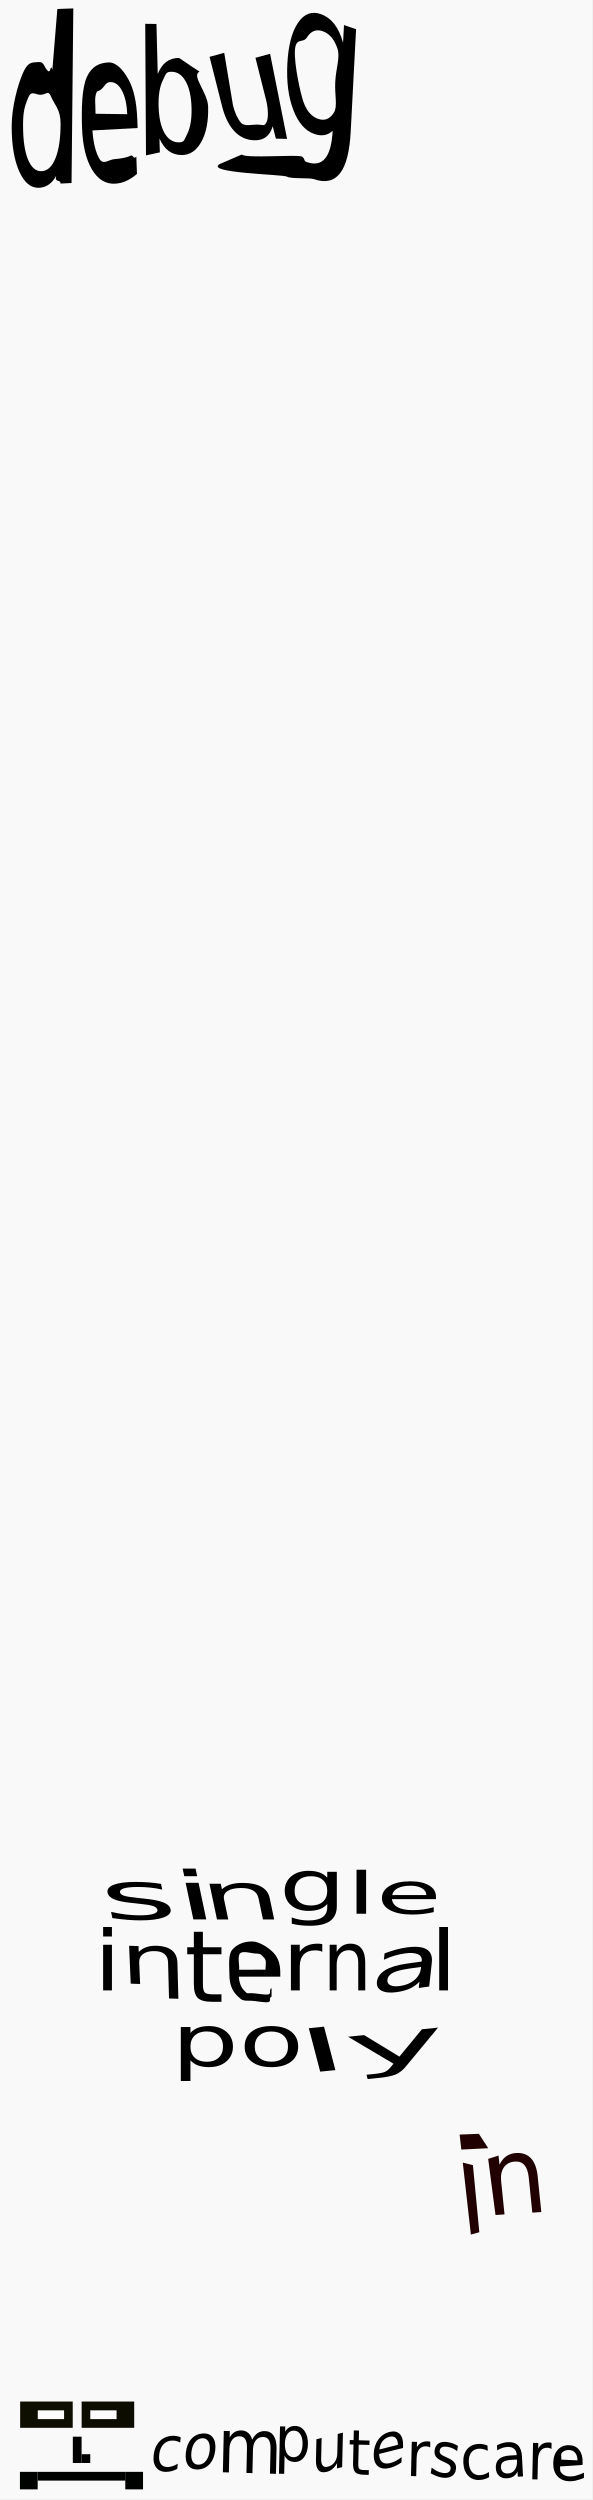
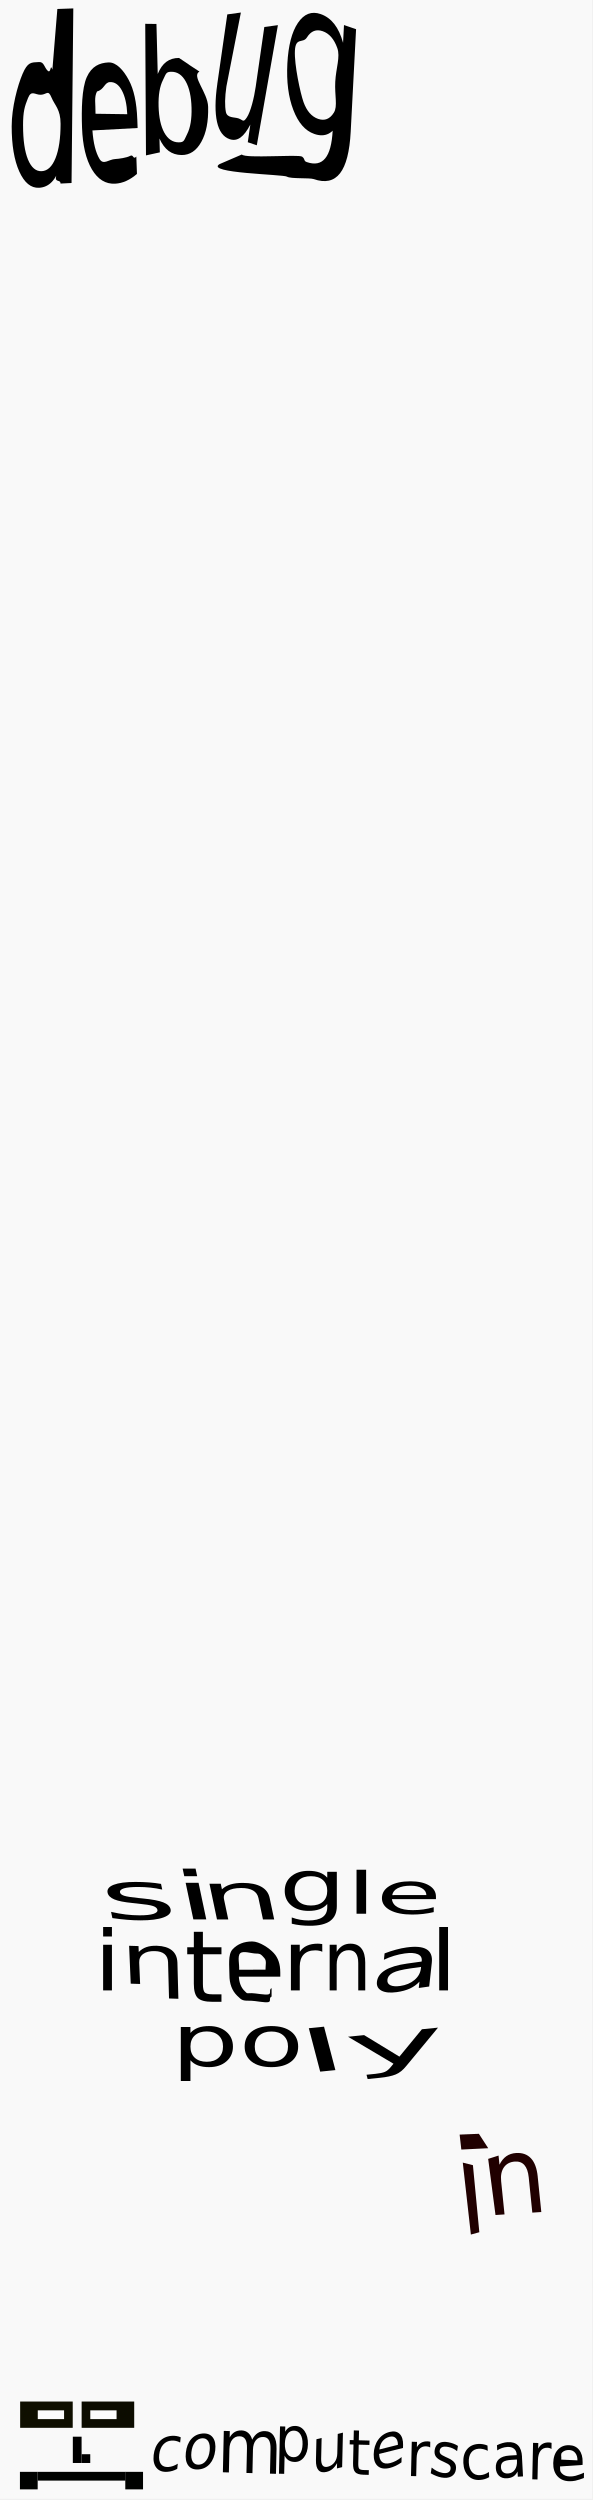
<svg xmlns="http://www.w3.org/2000/svg" width="90" height="380" viewBox="0 0 23.813 100.542" version="1.1" id="svg8" enable-background="new">
  <defs id="defs2">
    </defs>
  <g id="layer1" transform="translate(0,-196.4583)" style="display:inline">
    <path style="opacity:1;vector-effect:none;fill:#f0f0f0;fill-opacity:1;fill-rule:evenodd;stroke:none;stroke-width:0.486;stroke-linecap:butt;stroke-linejoin:round;stroke-miterlimit:4;stroke-dasharray:none;stroke-dashoffset:0;stroke-opacity:1;paint-order:normal" d="M 0,196.458 H 23.812 V 297 H 0 Z" id="rect817" />
    <text xml:space="preserve" style="font-style:normal;font-weight:normal;font-size:10.583px;line-height:1.25;font-family:sans-serif;letter-spacing:0px;word-spacing:0px;fill:#000000;fill-opacity:1;stroke:none;stroke-width:0.265" x="8.215" y="295.577" id="text1490" transform="rotate(1.446883)">
      <tspan id="tspan1488" x="8.215" y="295.577" style="font-style:normal;font-variant:normal;font-weight:normal;font-stretch:normal;font-size:2.822px;font-family:sans-serif;-inkscape-font-specification:'sans-serif, Normal';font-variant-ligatures:normal;font-variant-caps:normal;font-variant-numeric:normal;font-feature-settings:normal;text-align:start;writing-mode:lr-tb;text-anchor:start;stroke-width:0.265">computerscare</tspan>
    </text>
    <text xml:space="preserve" style="font-style:normal;font-weight:normal;font-size:10.583px;line-height:1.25;font-family:sans-serif;letter-spacing:0px;word-spacing:0px;fill:#000000;fill-opacity:1;stroke:none;stroke-width:0.265" x="20.712" y="288.872" id="text1498" transform="rotate(1.971473)">
      <tspan id="tspan1496" x="20.712" y="288.872" style="font-style:normal;font-variant:normal;font-weight:normal;font-stretch:normal;font-size:2.822px;font-family:sans-serif;-inkscape-font-specification:'sans-serif, Normal';font-variant-ligatures:normal;font-variant-caps:normal;font-variant-numeric:normal;font-feature-settings:normal;text-align:start;writing-mode:lr-tb;text-anchor:start;stroke-width:0.265">in</tspan>
    </text>
    <text transform="rotate(0.4974611)" id="text1521" y="289.162" x="20.315" style="font-style:normal;font-weight:normal;font-size:10.583px;line-height:1.25;font-family:sans-serif;letter-spacing:0px;word-spacing:0px;fill:#000000;fill-opacity:1;stroke:none;stroke-width:0.265" xml:space="preserve">
      <tspan style="font-style:normal;font-variant:normal;font-weight:normal;font-stretch:normal;font-size:3.175px;font-family:sans-serif;-inkscape-font-specification:'sans-serif, Normal';font-variant-ligatures:normal;font-variant-caps:normal;font-variant-numeric:normal;font-feature-settings:normal;text-align:start;writing-mode:lr-tb;text-anchor:start;stroke-width:0.265" y="289.162" x="20.315" id="tspan1519">clr</tspan>
    </text>
    <text transform="matrix(1.013934,-0.02825079,0.06854811,0.9843481,0,0)" id="text1645" y="204.612" x="-10.296" style="font-style:normal;font-weight:normal;font-size:10.747px;line-height:1.25;font-family:sans-serif;letter-spacing:0px;word-spacing:0px;fill:#000000;fill-opacity:1;stroke:none;stroke-width:0.269" xml:space="preserve">
      <tspan style="font-style:normal;font-variant:normal;font-weight:normal;font-stretch:normal;font-size:5.015px;font-family:sans-serif;-inkscape-font-specification:'sans-serif, Normal';font-variant-ligatures:normal;font-variant-caps:normal;font-variant-numeric:normal;font-feature-settings:normal;text-align:start;writing-mode:lr-tb;text-anchor:start;stroke-width:0.269" y="204.612" x="-10.296" id="tspan1643">debug</tspan>
    </text>
  </g>
  <g id="layer3" style="display:inline" />
  <g style="display:inline" transform="translate(0,-196.4583)" id="g1669">
    <path id="path1647" d="M 0,196.412 H 23.812 V 296.953 H 0 Z" style="opacity:1;vector-effect:none;fill:#f9f9f9;fill-opacity:1;fill-rule:evenodd;stroke:none;stroke-width:0.486;stroke-linecap:butt;stroke-linejoin:round;stroke-miterlimit:4;stroke-dasharray:none;stroke-dashoffset:0;stroke-opacity:1;paint-order:normal" />
    <g aria-label="computerscare" transform="matrix(0.8241748,0.02257152,-0.02081721,0.893629,5.432353,31.42761)" style="font-style:normal;font-weight:normal;font-size:10.583px;line-height:1.25;font-family:sans-serif;letter-spacing:0px;word-spacing:0px;fill:#000000;fill-opacity:1;stroke:none;stroke-width:0.265" id="text1651">
      <path d="m 9.656,294.118 -0.022,0.237 q -0.103,-0.049 -0.21,-0.067 -0.106,-0.02 -0.217,-0.009 -0.249,0.024 -0.401,0.194 -0.152,0.169 -0.179,0.451 -0.027,0.283 0.096,0.427 0.123,0.143 0.372,0.119 0.111,-0.011 0.222,-0.05 0.113,-0.041 0.227,-0.11 l -0.022,0.234 q -0.112,0.06 -0.23,0.096 -0.116,0.036 -0.246,0.048 -0.352,0.034 -0.538,-0.166 -0.186,-0.199 -0.151,-0.572 0.036,-0.378 0.265,-0.614 0.23,-0.236 0.595,-0.271 0.118,-0.011 0.228,0.003 0.11,0.013 0.211,0.051 z" style="font-style:normal;font-variant:normal;font-weight:normal;font-stretch:normal;font-size:2.822px;font-family:sans-serif;-inkscape-font-specification:'sans-serif, Normal';font-variant-ligatures:normal;font-variant-caps:normal;font-variant-numeric:normal;font-feature-settings:normal;text-align:start;writing-mode:lr-tb;text-anchor:start;stroke-width:0.265" id="path1701" />
      <path d="m 10.696,294.137 q -0.206,0.02 -0.341,0.191 -0.135,0.17 -0.161,0.447 -0.026,0.277 0.077,0.426 0.105,0.147 0.312,0.127 0.204,-0.019 0.339,-0.191 0.135,-0.171 0.161,-0.447 0.026,-0.274 -0.078,-0.423 -0.104,-0.15 -0.309,-0.13 z m 0.02,-0.215 q 0.334,-0.032 0.504,0.165 0.17,0.197 0.134,0.577 -0.036,0.379 -0.247,0.614 -0.211,0.233 -0.545,0.265 -0.335,0.032 -0.505,-0.165 -0.169,-0.198 -0.133,-0.577 0.036,-0.38 0.246,-0.613 0.211,-0.233 0.546,-0.265 z" style="font-style:normal;font-variant:normal;font-weight:normal;font-stretch:normal;font-size:2.822px;font-family:sans-serif;-inkscape-font-specification:'sans-serif, Normal';font-variant-ligatures:normal;font-variant-caps:normal;font-variant-numeric:normal;font-feature-settings:normal;text-align:start;writing-mode:lr-tb;text-anchor:start;stroke-width:0.265" id="path1703" />
      <path d="m 13.144,294.139 q 0.109,-0.206 0.261,-0.304 0.152,-0.098 0.358,-0.098 0.277,3.4e-4 0.428,0.205 0.151,0.203 0.151,0.579 l 0.001,1.124 -0.293,-3.3e-4 -0.001,-1.114 q -3.15e-4,-0.268 -0.091,-0.397 -0.09,-0.13 -0.276,-0.13 -0.227,-2.7e-4 -0.358,0.157 -0.131,0.158 -0.131,0.43 l 0.001,1.052 -0.293,-3.4e-4 -0.001,-1.114 q -3.17e-4,-0.269 -0.091,-0.397 -0.09,-0.13 -0.279,-0.13 -0.223,-2.8e-4 -0.355,0.159 -0.131,0.158 -0.131,0.429 l 0.001,1.052 -0.293,-3.3e-4 -0.002,-1.862 0.293,3.4e-4 3.42e-4,0.289 q 0.1,-0.171 0.239,-0.252 0.139,-0.081 0.331,-0.081 0.193,2.3e-4 0.328,0.103 0.136,0.103 0.202,0.299 z" style="font-style:normal;font-variant:normal;font-weight:normal;font-stretch:normal;font-size:2.822px;font-family:sans-serif;-inkscape-font-specification:'sans-serif, Normal';font-variant-ligatures:normal;font-variant-caps:normal;font-variant-numeric:normal;font-feature-settings:normal;text-align:start;writing-mode:lr-tb;text-anchor:start;stroke-width:0.312" id="path1705" />
      <path d="m 14.743,294.817 v 0.819 h -0.255 v -2.13 h 0.255 v 0.234 q 0.08,-0.138 0.201,-0.204 0.123,-0.068 0.292,-0.068 0.281,0 0.456,0.223 0.176,0.223 0.176,0.587 0,0.364 -0.176,0.587 -0.175,0.223 -0.456,0.223 -0.169,0 -0.292,-0.066 -0.121,-0.068 -0.201,-0.205 z m 0.863,-0.539 q 0,-0.28 -0.116,-0.438 -0.114,-0.16 -0.316,-0.16 -0.201,0 -0.317,0.16 -0.114,0.158 -0.114,0.438 0,0.28 0.114,0.44 0.116,0.158 0.317,0.158 0.201,0 0.316,-0.158 0.116,-0.16 0.116,-0.44 z" style="font-style:normal;font-variant:normal;font-weight:normal;font-stretch:normal;font-size:2.822px;font-family:sans-serif;-inkscape-font-specification:'sans-serif, Normal';font-variant-ligatures:normal;font-variant-caps:normal;font-variant-numeric:normal;font-feature-settings:normal;text-align:start;writing-mode:lr-tb;text-anchor:start;stroke-width:0.265" id="path1707" />
      <path d="m 16.277,294.98 -1.52e-4,-0.94 0.252,-0.065 1.5e-4,0.931 q 3.6e-5,0.221 0.085,0.31 0.085,0.088 0.255,0.044 0.204,-0.052 0.322,-0.214 0.119,-0.162 0.119,-0.39 l -1.43e-4,-0.881 0.252,-0.065 2.51e-4,1.553 -0.252,0.065 -3.9e-5,-0.239 q -0.092,0.165 -0.214,0.265 -0.12,0.099 -0.281,0.14 -0.264,0.068 -0.401,-0.064 -0.137,-0.131 -0.137,-0.452 z" style="font-style:normal;font-variant:normal;font-weight:normal;font-stretch:normal;font-size:2.822px;font-family:sans-serif;-inkscape-font-specification:'sans-serif, Normal';font-variant-ligatures:normal;font-variant-caps:normal;font-variant-numeric:normal;font-feature-settings:normal;text-align:start;writing-mode:lr-tb;text-anchor:start;stroke-width:0.265" id="path1709" />
      <path d="m 18.345,293.596 v 0.438 h 0.522 v 0.197 h -0.522 v 0.838 q 0,0.189 0.051,0.243 0.052,0.054 0.211,0.054 h 0.26 v 0.212 H 18.607 q -0.294,0 -0.405,-0.109 -0.112,-0.11 -0.112,-0.4 V 294.231 H 17.904 v -0.197 h 0.186 v -0.438 z" style="font-style:normal;font-variant:normal;font-weight:normal;font-stretch:normal;font-size:2.822px;font-family:sans-serif;-inkscape-font-specification:'sans-serif, Normal';font-variant-ligatures:normal;font-variant-caps:normal;font-variant-numeric:normal;font-feature-settings:normal;text-align:start;writing-mode:lr-tb;text-anchor:start;stroke-width:0.265" id="path1711" />
      <path d="m 20.508,294.201 2.1e-5,0.125 -1.158,0.297 q 0.016,0.259 0.156,0.362 0.141,0.101 0.392,0.037 0.145,-0.038 0.281,-0.108 0.137,-0.071 0.271,-0.178 l 4e-5,0.241 q -0.136,0.093 -0.278,0.16 -0.142,0.067 -0.289,0.104 -0.367,0.094 -0.582,-0.067 -0.214,-0.162 -0.214,-0.531 -6.1e-5,-0.381 0.203,-0.657 0.204,-0.277 0.549,-0.365 0.309,-0.079 0.489,0.077 0.181,0.155 0.181,0.502 z m -0.252,-0.01 q -0.003,-0.209 -0.116,-0.304 -0.112,-0.096 -0.299,-0.048 -0.211,0.054 -0.338,0.207 -0.126,0.153 -0.145,0.377 z" style="font-style:normal;font-variant:normal;font-weight:normal;font-stretch:normal;font-size:2.822px;font-family:sans-serif;-inkscape-font-specification:'sans-serif, Normal';font-variant-ligatures:normal;font-variant-caps:normal;font-variant-numeric:normal;font-feature-settings:normal;text-align:start;writing-mode:lr-tb;text-anchor:start;stroke-width:0.265" id="path1713" />
      <path d="m 21.833,294.271 q -0.043,-0.025 -0.094,-0.036 -0.05,-0.012 -0.11,-0.012 -0.215,0 -0.331,0.141 -0.114,0.139 -0.114,0.401 v 0.813 h -0.255 v -1.543 h 0.255 v 0.24 q 0.08,-0.141 0.208,-0.208 0.128,-0.069 0.311,-0.069 0.026,0 0.058,0.004 0.032,0.003 0.07,0.01 z" style="font-style:normal;font-variant:normal;font-weight:normal;font-stretch:normal;font-size:2.822px;font-family:sans-serif;-inkscape-font-specification:'sans-serif, Normal';font-variant-ligatures:normal;font-variant-caps:normal;font-variant-numeric:normal;font-feature-settings:normal;text-align:start;writing-mode:lr-tb;text-anchor:start;stroke-width:0.265" id="path1715" />
      <path d="m 23.185,294.163 -0.035,0.237 q -0.098,-0.07 -0.209,-0.114 -0.111,-0.044 -0.233,-0.062 -0.187,-0.028 -0.289,0.016 -0.101,0.044 -0.118,0.158 -0.013,0.087 0.047,0.148 0.06,0.059 0.255,0.134 l 0.083,0.032 q 0.259,0.097 0.355,0.218 0.098,0.12 0.07,0.307 -0.031,0.213 -0.219,0.312 -0.186,0.099 -0.48,0.056 -0.123,-0.018 -0.253,-0.062 -0.129,-0.043 -0.269,-0.112 l 0.038,-0.259 q 0.128,0.093 0.258,0.149 0.13,0.055 0.262,0.075 0.177,0.026 0.281,-0.02 0.104,-0.047 0.121,-0.158 0.015,-0.102 -0.046,-0.167 -0.06,-0.065 -0.286,-0.149 l -0.084,-0.033 q -0.226,-0.083 -0.315,-0.199 -0.089,-0.117 -0.063,-0.295 0.032,-0.215 0.202,-0.31 0.17,-0.095 0.451,-0.053 0.139,0.02 0.259,0.059 0.12,0.038 0.217,0.095 z" style="font-style:normal;font-variant:normal;font-weight:normal;font-stretch:normal;font-size:2.822px;font-family:sans-serif;-inkscape-font-specification:'sans-serif, Normal';font-variant-ligatures:normal;font-variant-caps:normal;font-variant-numeric:normal;font-feature-settings:normal;text-align:start;writing-mode:lr-tb;text-anchor:start;stroke-width:0.265" id="path1717" />
      <path d="m 24.625,294.113 0.02,0.236 q -0.112,-0.05 -0.223,-0.07 -0.11,-0.021 -0.219,-0.012 -0.246,0.02 -0.369,0.188 -0.123,0.166 -0.1,0.448 0.023,0.282 0.172,0.427 0.149,0.144 0.395,0.124 0.11,-0.009 0.215,-0.047 0.106,-0.039 0.208,-0.107 l 0.019,0.233 q -0.102,0.058 -0.214,0.092 -0.111,0.034 -0.238,0.045 -0.347,0.029 -0.57,-0.173 -0.223,-0.201 -0.253,-0.572 -0.031,-0.376 0.157,-0.609 0.19,-0.233 0.549,-0.263 0.117,-0.01 0.23,0.006 0.113,0.014 0.222,0.054 z" style="font-style:normal;font-variant:normal;font-weight:normal;font-stretch:normal;font-size:2.822px;font-family:sans-serif;-inkscape-font-specification:'sans-serif, Normal';font-variant-ligatures:normal;font-variant-caps:normal;font-variant-numeric:normal;font-feature-settings:normal;text-align:start;writing-mode:lr-tb;text-anchor:start;stroke-width:0.265" id="path1719" />
      <path d="m 25.825,294.725 q -0.306,0.025 -0.419,0.105 -0.112,0.08 -0.098,0.249 0.011,0.135 0.106,0.207 0.096,0.071 0.248,0.058 0.21,-0.017 0.324,-0.176 0.115,-0.16 0.095,-0.407 l -0.005,-0.056 z m 0.495,-0.146 0.073,0.878 -0.253,0.021 -0.019,-0.233 q -0.075,0.147 -0.198,0.225 -0.124,0.077 -0.31,0.092 -0.236,0.02 -0.387,-0.101 -0.15,-0.122 -0.168,-0.344 -0.022,-0.26 0.141,-0.406 0.163,-0.146 0.508,-0.175 l 0.354,-0.029 -0.002,-0.025 q -0.014,-0.174 -0.138,-0.26 -0.122,-0.087 -0.329,-0.07 -0.132,0.011 -0.254,0.053 -0.122,0.042 -0.232,0.115 l -0.019,-0.233 q 0.134,-0.065 0.263,-0.102 0.128,-0.038 0.252,-0.049 0.334,-0.028 0.513,0.132 0.179,0.159 0.208,0.511 z" style="font-style:normal;font-variant:normal;font-weight:normal;font-stretch:normal;font-size:2.822px;font-family:sans-serif;-inkscape-font-specification:'sans-serif, Normal';font-variant-ligatures:normal;font-variant-caps:normal;font-variant-numeric:normal;font-feature-settings:normal;text-align:start;writing-mode:lr-tb;text-anchor:start;stroke-width:0.265" id="path1721" />
      <path d="m 27.751,294.189 q -0.043,-0.026 -0.094,-0.038 -0.05,-0.013 -0.11,-0.013 -0.215,-3.4e-4 -0.331,0.149 -0.114,0.148 -0.114,0.426 l 0.001,0.864 -0.255,-4.1e-4 -0.003,-1.641 0.255,4.1e-4 3.83e-4,0.255 q 0.08,-0.149 0.208,-0.221 0.128,-0.073 0.311,-0.073 0.026,4e-5 0.058,0.004 0.032,0.003 0.07,0.011 z" style="font-style:normal;font-variant:normal;font-weight:normal;font-stretch:normal;font-size:2.822px;font-family:sans-serif;-inkscape-font-specification:'sans-serif, Normal';font-variant-ligatures:normal;font-variant-caps:normal;font-variant-numeric:normal;font-feature-settings:normal;text-align:start;writing-mode:lr-tb;text-anchor:start;stroke-width:0.273" id="path1723" />
      <path d="m 29.284,294.742 v 0.124 l -1.097,0.098 c 0.011,0.175 -0.005,0.21 0.088,0.302 0.095,0.091 0.226,0.136 0.394,0.136 0.097,0 0.192,-0.012 0.282,-0.036 0.092,-0.024 0.322,-0.105 0.412,-0.152 v 0.24 c -0.091,0.039 -0.324,0.113 -0.419,0.133 -0.096,0.02 -0.192,0.03 -0.291,0.03 -0.246,0 -0.441,-0.072 -0.586,-0.215 -0.143,-0.143 -0.215,-0.337 -0.215,-0.582 0,-0.253 0.068,-0.453 0.204,-0.601 0.137,-0.149 0.321,-0.223 0.553,-0.223 0.208,0 0.372,0.067 0.492,0.201 0.121,0.133 0.182,0.315 0.182,0.544 z m -0.254,-0.074 c -0.002,-0.139 -0.041,-0.249 -0.117,-0.332 -0.075,-0.083 -0.175,-0.124 -0.3,-0.124 -0.141,0 -0.255,0.04 -0.34,0.12 -0.085,0.08 -0.02,0.178 -0.033,0.323 z" style="font-style:normal;font-variant:normal;font-weight:normal;font-stretch:normal;font-size:2.822px;font-family:sans-serif;-inkscape-font-specification:'sans-serif, Normal';font-variant-ligatures:normal;font-variant-caps:normal;font-variant-numeric:normal;font-feature-settings:normal;text-align:start;writing-mode:lr-tb;text-anchor:start;stroke-width:0.265" id="path1725" />
    </g>
    <g aria-label="in" transform="matrix(1.158732,-0.1125046,0.2108917,1.875217,-66.19661,-253.7128)" style="font-style:normal;font-weight:normal;font-size:10.583px;line-height:1.25;font-family:sans-serif;letter-spacing:0px;word-spacing:0px;fill:#200000;fill-opacity:1;stroke:none;stroke-width:0.265" id="text1659">
      <path d="m 20.83,287.694 0.338,0.075 -0.039,1.436 -0.299,0.032 z m 0,-0.601 0.664,0.023 0.265,0.325 -0.929,-0.027 z" style="font-style:normal;font-variant:normal;font-weight:normal;font-stretch:normal;font-size:2.822px;font-family:sans-serif;-inkscape-font-specification:'sans-serif, Normal';font-variant-ligatures:normal;font-variant-caps:normal;font-variant-numeric:normal;font-feature-settings:normal;text-align:start;writing-mode:lr-tb;text-anchor:start;fill:#200000;fill-opacity:1;stroke-width:0.265" id="path1689" />
      <path d="m 23.348,288.143 -0.013,0.761 -0.311,-0.006 0.013,-0.754 c 0.002,-0.119 -0.031,-0.209 -0.1,-0.27 -0.069,-0.061 -0.173,-0.092 -0.313,-0.095 -0.168,-0.003 -0.301,0.03 -0.399,0.099 -0.098,0.069 -0.148,0.166 -0.15,0.289 l -0.012,0.712 -0.312,-0.006 -0.035,-1.206 0.369,-0.049 -0.003,0.196 c 0.076,-0.074 0.164,-0.129 0.265,-0.165 0.102,-0.035 0.219,-0.052 0.351,-0.049 0.217,0.005 0.381,0.053 0.491,0.145 0.11,0.091 0.163,0.224 0.16,0.398 z" style="font-style:normal;font-variant:normal;font-weight:normal;font-stretch:normal;font-size:2.822px;font-family:sans-serif;-inkscape-font-specification:'sans-serif, Normal';font-variant-ligatures:normal;font-variant-caps:normal;font-variant-numeric:normal;font-feature-settings:normal;text-align:start;writing-mode:lr-tb;text-anchor:start;fill:#200000;fill-opacity:1;stroke-width:0.265" id="path1691" />
    </g>
    <g aria-label="debug" transform="matrix(0.8769593,-0.04700004,0.05928781,1.637632,0.7257531,-127.9473)" style="font-style:normal;font-weight:normal;font-size:10.747px;line-height:1.25;font-family:sans-serif;letter-spacing:0px;word-spacing:0px;fill:#000000;fill-opacity:1;stroke:none;stroke-width:0.269" id="text1667">
      <path d="m -11.91,199.463 0.328,-1.481 0.731,0.007 -0.37,4.277 -0.505,-6.3e-4 c 0.008,-0.146 -0.485,0.053 0.03,-0.44 -0.118,0.175 -0.262,0.305 -0.43,0.39 -0.167,0.084 -0.364,0.125 -0.59,0.125 -0.371,-4.5e-4 -0.664,-0.142 -0.879,-0.426 -0.213,-0.283 -0.303,-0.656 -0.272,-1.117 0.032,-0.461 0.335,-0.99 0.587,-1.273 0.254,-0.283 0.405,-0.267 0.776,-0.266 0.227,2.8e-4 0.223,0.139 0.378,0.225 0.157,0.084 0.122,-0.195 0.216,-0.02 z m -1.435,1.336 c -0.024,0.355 0.032,0.633 0.17,0.836 0.14,0.201 0.343,0.302 0.61,0.302 0.267,3.3e-4 0.484,-0.1 0.652,-0.301 0.168,-0.202 0.264,-0.481 0.288,-0.836 0.024,-0.355 -0.234,-0.456 -0.374,-0.658 -0.14,-0.203 -0.208,-0.078 -0.475,-0.079 -0.267,-3.3e-4 -0.43,-0.14 -0.598,0.062 -0.166,0.201 -0.25,0.317 -0.274,0.672 z" style="font-style:normal;font-variant:normal;font-weight:normal;font-stretch:normal;font-size:5.015px;font-family:sans-serif;-inkscape-font-specification:'sans-serif, Normal';font-variant-ligatures:normal;font-variant-caps:normal;font-variant-numeric:normal;font-feature-settings:normal;text-align:start;writing-mode:lr-tb;text-anchor:start;stroke-width:0.294" id="path1671" />
      <path d="m -8.106,200.785 v 0.22 h -2.072 c 0.02,0.31 0.113,0.547 0.279,0.71 0.168,0.162 0.417,0.021 0.715,0.021 0.173,0 0.529,-0.016 0.69,-0.058 0.163,-0.043 0.122,0.11 0.282,0.025 v 0.426 c -0.162,0.069 -0.327,0.121 -0.497,0.157 -0.17,0.036 -0.342,0.054 -0.517,0.054 -0.438,0 -0.784,-0.127 -1.041,-0.382 -0.255,-0.255 -0.382,-0.599 -0.382,-1.033 0,-0.449 0.056,-0.968 0.298,-1.231 0.243,-0.264 0.604,-0.335 1.016,-0.335 0.369,0 0.691,0.221 0.905,0.459 0.216,0.237 0.323,0.559 0.323,0.967 z m -0.451,-0.132 c -0.003,-0.247 -0.073,-0.443 -0.208,-0.59 -0.134,-0.147 -0.312,-0.22 -0.534,-0.22 -0.251,0 -0.272,0.177 -0.605,0.213 -0.15,0.142 -0.082,0.286 -0.105,0.544 z" style="font-style:normal;font-variant:normal;font-weight:normal;font-stretch:normal;font-size:5.015px;font-family:sans-serif;-inkscape-font-specification:'sans-serif, Normal';font-variant-ligatures:normal;font-variant-caps:normal;font-variant-numeric:normal;font-feature-settings:normal;text-align:start;writing-mode:lr-tb;text-anchor:start;stroke-width:0.269" id="path1673" />
      <path d="m -5.604,200.58 c 0.005,-0.274 -0.069,-0.492 -0.221,-0.652 -0.151,-0.162 -0.361,-0.248 -0.631,-0.257 -0.27,-0.009 -0.254,0.042 -0.412,0.193 -0.156,0.15 -0.237,0.362 -0.242,0.636 -0.005,0.274 0.068,0.492 0.218,0.654 0.152,0.161 0.364,0.246 0.634,0.256 0.27,0.009 0.253,-0.042 0.409,-0.191 0.158,-0.151 0.24,-0.364 0.245,-0.638 z m -1.491,-0.873 c 0.11,-0.131 0.247,-0.226 0.411,-0.286 0.166,-0.06 0.362,-0.086 0.59,-0.079 0.908,0.356 0.036,0.025 0.912,0.361 -0.39,0.096 0.346,0.519 0.339,0.876 -0.007,0.357 -0.13,0.64 -0.371,0.85 -0.239,0.21 -0.547,0.309 -0.924,0.296 -0.227,-0.008 -0.423,-0.047 -0.586,-0.118 -0.161,-0.072 -0.295,-0.177 -0.399,-0.316 l -0.006,0.34 -0.639,0.056 0.184,-3.226 0.513,0.018 z" style="font-style:normal;font-variant:normal;font-weight:normal;font-stretch:normal;font-size:5.015px;font-family:sans-serif;-inkscape-font-specification:'sans-serif, Normal';font-variant-ligatures:normal;font-variant-caps:normal;font-variant-numeric:normal;font-feature-settings:normal;text-align:start;writing-mode:lr-tb;text-anchor:start;stroke-width:0.26" id="path1675" />
-       <path d="m -4.209,200.571 -0.485,-1.216 0.677,-0.079 0.315,1.303 c 0.076,0.19 0.19,0.335 0.343,0.436 0.153,0.099 0.509,0.054 0.739,0.063 0.276,0.011 0.307,0.062 0.421,-0.045 0.116,-0.107 0.096,-0.356 0.018,-0.552 l -0.415,-1.042 0.677,-0.079 0.636,2.108 -0.512,-0.021 -0.123,-0.308 c -0.076,0.117 -0.184,0.202 -0.326,0.255 -0.14,0.052 -0.318,0.074 -0.536,0.065 -0.358,-0.014 -0.659,-0.097 -0.901,-0.248 -0.243,-0.151 -0.419,-0.365 -0.529,-0.641 z" style="font-style:normal;font-variant:normal;font-weight:normal;font-stretch:normal;font-size:5.015px;font-family:sans-serif;-inkscape-font-specification:'sans-serif, Normal';font-variant-ligatures:normal;font-variant-caps:normal;font-variant-numeric:normal;font-feature-settings:normal;text-align:start;writing-mode:lr-tb;text-anchor:start;stroke-width:0.243" id="path1677" />
+       <path d="m -4.387,200.034 0.574,-1.696 0.625,-0.028 -0.785,1.793 c -0.09,0.265 -0.111,0.474 -0.065,0.627 0.047,0.151 0.379,0.132 0.562,0.171 0.221,0.047 0.205,0.12 0.386,-0.011 0.182,-0.131 0.365,-0.469 0.458,-0.742 l 0.493,-1.453 0.625,-0.027 -1.165,2.917 -0.408,-0.087 0.146,-0.43 c -0.157,0.149 -0.315,0.251 -0.475,0.306 -0.158,0.054 -0.323,0.063 -0.496,0.025 -0.286,-0.061 -0.469,-0.207 -0.549,-0.439 -0.08,-0.232 -0.055,-0.54 0.075,-0.926 z" style="font-style:normal;font-variant:normal;font-weight:normal;font-stretch:normal;font-size:5.015px;font-family:sans-serif;-inkscape-font-specification:'sans-serif, Normal';font-variant-ligatures:normal;font-variant-caps:normal;font-variant-numeric:normal;font-feature-settings:normal;text-align:start;writing-mode:lr-tb;text-anchor:start;stroke-width:0.268" id="path1677" />
      <path d="m 1.017,200.132 c 0.057,-0.341 0.281,-0.604 0.148,-0.827 -0.131,-0.223 -0.344,-0.366 -0.639,-0.43 -0.293,-0.064 -0.537,-0.02 -0.732,0.132 -0.193,0.152 -0.516,-0.031 -0.572,0.309 -0.056,0.339 0.178,1.049 0.309,1.272 0.133,0.223 0.346,0.366 0.639,0.43 0.295,0.064 0.539,0.02 0.732,-0.132 0.195,-0.152 0.059,-0.415 0.115,-0.754 z m 0.624,1.245 c -0.081,0.487 -0.267,0.822 -0.558,1.004 -0.291,0.184 -0.696,0.22 -1.214,0.107 -0.192,-0.041 -1.054,-0.032 -1.22,-0.095 -0.166,-0.061 -3.753,-0.192 -3.067,-0.395 l 1.04,-0.207 c 0.148,0.11 2.606,0.064 2.757,0.133 0.15,0.07 0.044,0.104 0.206,0.139 0.358,0.077 0.64,0.055 0.845,-0.068 0.205,-0.121 0.334,-0.345 0.388,-0.67 l 0.301,-0.214 c -0.141,0.144 -0.306,0.239 -0.496,0.284 -0.19,0.045 -0.408,0.041 -0.653,-0.013 -0.408,-0.088 -0.714,-0.293 -0.918,-0.615 -0.205,-0.321 -0.27,-0.703 -0.197,-1.144 0.074,-0.443 0.258,-0.771 0.551,-0.984 0.294,-0.213 0.644,-0.276 1.052,-0.187 0.245,0.053 0.449,0.141 0.611,0.262 0.162,0.122 0.286,0.279 0.37,0.472 l 0.072,-0.434 0.546,0.118 z" style="font-style:normal;font-variant:normal;font-weight:normal;font-stretch:normal;font-size:5.015px;font-family:sans-serif;-inkscape-font-specification:'sans-serif, Normal';font-variant-ligatures:normal;font-variant-caps:normal;font-variant-numeric:normal;font-feature-settings:normal;text-align:start;writing-mode:lr-tb;text-anchor:start;stroke-width:0.307" id="path1679" />
    </g>
    <g id="g9547" transform="matrix(0.2645833,0,0,0.2645833,-2.361379,290.5744)">
      <g style="display:inline" id="layer4" />
      <path id="rect5872" d="m 11.987,9.323 h 7.992 v 3.996 h -7.992 z" style="opacity:1;fill:#0f0f00;fill-opacity:1;stroke:#000000;stroke-width:0;stroke-miterlimit:4;stroke-dasharray:none;stroke-opacity:1" />
      <path id="rect5874" d="m 14.667,10.662 h 3.996 v 1.332 h -3.996 z" style="opacity:1;fill:#ffffff;fill-opacity:0.986;stroke:#000000;stroke-width:0;stroke-miterlimit:4;stroke-dasharray:none;stroke-opacity:1" />
      <path id="rect5878" d="m -29.324,9.323 h 7.99 v 3.996 h -7.99 z" style="opacity:1;fill:#0c0c00;fill-opacity:1;stroke:#000000;stroke-width:0;stroke-miterlimit:4;stroke-dasharray:none;stroke-opacity:1" transform="scale(-1,1)" />
      <path id="rect5880" d="m -26.644,10.662 h 3.995 v 1.332 h -3.995 z" style="opacity:1;fill:#ffffff;fill-opacity:0.986;stroke:#000000;stroke-width:0;stroke-miterlimit:4;stroke-dasharray:none;stroke-opacity:1" transform="scale(-1,1)" />
      <path id="rect5882" d="m 19.995,14.667 h 1.332 v 3.996 h -1.332 z" style="opacity:1;fill:#000000;fill-opacity:1;stroke:#000000;stroke-width:0;stroke-miterlimit:4;stroke-dasharray:none;stroke-opacity:1" />
      <path id="rect5884" d="m 21.327,17.331 h 1.316 v 1.332 h -1.316 z" style="opacity:1;fill:#000000;fill-opacity:1;stroke:#000000;stroke-width:0;stroke-miterlimit:4;stroke-dasharray:none;stroke-opacity:1" />
      <path id="rect5886" d="m 11.955,20.011 h 2.696 v 2.664 h -2.696 z" style="opacity:1;fill:#000200;fill-opacity:1;stroke:#000000;stroke-width:0;stroke-miterlimit:4;stroke-dasharray:none;stroke-opacity:1" />
      <path id="rect5888" d="m 27.97,20.011 h 2.696 v 2.664 h -2.696 z" style="opacity:1;fill:#000200;fill-opacity:1;stroke:#000000;stroke-width:0;stroke-miterlimit:4;stroke-dasharray:none;stroke-opacity:1" />
      <path id="rect5890" d="m 14.651,20.011 h 13.352 v 1.332 H 14.651 Z" style="opacity:1;fill:#000200;fill-opacity:1;stroke:#000000;stroke-width:0;stroke-miterlimit:4;stroke-dasharray:none;stroke-opacity:1" />
    </g>
    <g aria-label="single internal poly" style="font-style:normal;font-variant:normal;font-weight:normal;font-stretch:normal;font-size:10.583px;line-height:1.25;font-family:sans-serif;-inkscape-font-specification:'sans-serif, Normal';font-variant-ligatures:normal;font-variant-caps:normal;font-variant-numeric:normal;font-feature-settings:normal;text-align:center;letter-spacing:0px;word-spacing:0px;writing-mode:lr-tb;text-anchor:middle;fill:#000000;fill-opacity:1;stroke:none;stroke-width:0.265" id="text2992" transform="matrix(0.4049872,0,0,0.2200518,8.184542,217.4858)">
      <path d="m -4.218,248.747 0.119,1.039 q -0.571,-0.239 -1.17,-0.358 -0.599,-0.119 -1.226,-0.119 -0.955,0 -1.407,0.251 -0.445,0.251 -0.388,0.753 0.044,0.382 0.41,0.603 0.366,0.215 1.42,0.412 l 0.449,0.084 q 1.394,0.251 2.018,0.711 0.63,0.454 0.724,1.272 0.107,0.932 -0.695,1.475 -0.795,0.543 -2.3,0.543 -0.627,0 -1.322,-0.107 -0.687,-0.102 -1.464,-0.311 l -0.13,-1.135 q 0.747,0.317 1.455,0.478 0.708,0.155 1.383,0.155 0.906,0 1.363,-0.263 0.457,-0.269 0.402,-0.753 -0.051,-0.448 -0.434,-0.687 -0.376,-0.239 -1.592,-0.46 l -0.456,-0.09 q -1.216,-0.215 -1.796,-0.657 -0.581,-0.448 -0.67,-1.224 -0.108,-0.944 0.614,-1.457 0.722,-0.514 2.157,-0.514 0.711,0 1.348,0.09 0.637,0.09 1.187,0.269 z" style="font-style:normal;font-variant:normal;font-weight:normal;font-stretch:normal;font-size:10.583px;font-family:sans-serif;-inkscape-font-specification:'sans-serif, Normal';font-variant-ligatures:normal;font-variant-caps:normal;font-variant-numeric:normal;font-feature-settings:normal;text-align:center;writing-mode:lr-tb;text-anchor:middle;stroke-width:0.33" id="path2998" />
      <path d="m -1.774,248.55 h 1.282 l 0.765,6.689 H -1.009 Z m -0.298,-2.604 h 1.282 l 0.159,1.392 H -1.912 Z" style="font-style:normal;font-variant:normal;font-weight:normal;font-stretch:normal;font-size:10.583px;font-family:sans-serif;-inkscape-font-specification:'sans-serif, Normal';font-variant-ligatures:normal;font-variant-caps:normal;font-variant-numeric:normal;font-feature-settings:normal;text-align:center;writing-mode:lr-tb;text-anchor:middle;stroke-width:0.33" id="path3000" />
      <path d="m 6.568,251.308 0.45,3.935 H 5.904 l -0.446,-3.9 q -0.106,-0.926 -0.534,-1.385 -0.428,-0.46 -1.179,-0.46 -0.902,0 -1.36,0.553 -0.457,0.553 -0.348,1.508 l 0.421,3.685 H 1.339 L 0.593,248.723 H 1.713 l 0.116,1.013 q 0.332,-0.588 0.838,-0.879 0.512,-0.291 1.22,-0.291 1.169,0 1.848,0.699 0.679,0.693 0.833,2.043 z" style="font-style:normal;font-variant:normal;font-weight:normal;font-stretch:normal;font-size:10.583px;font-family:sans-serif;-inkscape-font-specification:'sans-serif, Normal';font-variant-ligatures:normal;font-variant-caps:normal;font-variant-numeric:normal;font-feature-settings:normal;text-align:center;writing-mode:lr-tb;text-anchor:middle;stroke-width:0.304" id="path3002" />
      <path d="m 12.288,250.023 q 0,-1.277 -0.429,-1.979 -0.424,-0.702 -1.194,-0.702 -0.765,0 -1.194,0.702 -0.424,0.702 -0.424,1.979 0,1.27 0.424,1.973 0.429,0.702 1.194,0.702 0.77,0 1.194,-0.702 0.429,-0.702 0.429,-1.973 z m 0.951,2.771 q 0,1.826 -0.656,2.713 -0.656,0.894 -2.01,0.894 -0.501,0 -0.946,-0.096 -0.444,-0.089 -0.863,-0.281 v -1.143 q 0.419,0.281 0.827,0.415 0.408,0.134 0.832,0.134 0.935,0 1.4,-0.606 0.465,-0.6 0.465,-1.819 v -0.581 q -0.295,0.632 -0.754,0.945 -0.46,0.313 -1.101,0.313 -1.065,0 -1.716,-1.002 -0.651,-1.002 -0.651,-2.656 0,-1.66 0.651,-2.662 0.651,-1.002 1.716,-1.002 0.641,0 1.101,0.313 0.46,0.313 0.754,0.945 v -1.085 h 0.951 z" style="font-style:normal;font-variant:normal;font-weight:normal;font-stretch:normal;font-size:10.583px;font-family:sans-serif;-inkscape-font-specification:'sans-serif, Normal';font-variant-ligatures:normal;font-variant-caps:normal;font-variant-numeric:normal;font-feature-settings:normal;text-align:center;writing-mode:lr-tb;text-anchor:middle;stroke-width:0.294" id="path3004" />
      <path d="m 15.197,246.158 h 0.951 v 8.041 h -0.951 z" style="font-style:normal;font-variant:normal;font-weight:normal;font-stretch:normal;font-size:10.583px;font-family:sans-serif;-inkscape-font-specification:'sans-serif, Normal';font-variant-ligatures:normal;font-variant-caps:normal;font-variant-numeric:normal;font-feature-settings:normal;text-align:center;writing-mode:lr-tb;text-anchor:middle;stroke-width:0.265" id="path3006" />
      <path d="m 23.083,251.068 v 0.465 h -4.372 q 0.062,0.982 0.589,1.499 0.532,0.512 1.478,0.512 0.548,0 1.059,-0.134 0.517,-0.134 1.023,-0.403 v 0.899 q -0.512,0.217 -1.049,0.331 -0.537,0.114 -1.09,0.114 -1.385,0 -2.196,-0.806 -0.806,-0.806 -0.806,-2.181 0,-1.421 0.765,-2.253 0.77,-0.837 2.072,-0.837 1.168,0 1.845,0.754 0.682,0.749 0.682,2.041 z m -0.951,-0.279 q -0.01,-0.78 -0.439,-1.245 -0.424,-0.465 -1.127,-0.465 -0.796,0 -1.276,0.45 -0.475,0.45 -0.548,1.266 z" style="font-style:normal;font-variant:normal;font-weight:normal;font-stretch:normal;font-size:10.583px;font-family:sans-serif;-inkscape-font-specification:'sans-serif, Normal';font-variant-ligatures:normal;font-variant-caps:normal;font-variant-numeric:normal;font-feature-settings:normal;text-align:center;writing-mode:lr-tb;text-anchor:middle;stroke-width:0.265" id="path3008" />
      <path d="m -9.968,259.871 h 0.874 v 8.341 h -0.874 z m 0,-3.247 h 0.874 v 1.735 h -0.874 z" style="font-style:normal;font-variant:normal;font-weight:normal;font-stretch:normal;font-size:10.583px;font-family:sans-serif;-inkscape-font-specification:'sans-serif, Normal';font-variant-ligatures:normal;font-variant-caps:normal;font-variant-numeric:normal;font-feature-settings:normal;text-align:center;writing-mode:lr-tb;text-anchor:middle;stroke-width:0.305" id="path3010" />
      <path d="m -2.592,263.085 0.096,6.66 -0.928,-0.056 -0.096,-6.623 c -0.009,-0.656 -0.131,-1.152 -0.347,-1.49 -0.216,-0.338 -0.532,-0.52 -0.949,-0.545 -0.501,-0.03 -0.891,0.142 -1.172,0.517 -0.28,0.374 -0.412,0.9 -0.397,1.576 l 0.09,3.914 -0.933,-0.056 -0.16,-6.926 0.933,0.056 0.025,1.076 c 0.212,-0.403 0.466,-0.699 0.76,-0.887 0.298,-0.188 0.643,-0.27 1.037,-0.247 0.649,0.039 1.145,0.316 1.49,0.83 0.344,0.51 0.527,1.244 0.549,2.2 z" style="font-style:normal;font-variant:normal;font-weight:normal;font-stretch:normal;font-size:10.583px;font-family:sans-serif;-inkscape-font-specification:'sans-serif, Normal';font-variant-ligatures:normal;font-variant-caps:normal;font-variant-numeric:normal;font-feature-settings:normal;text-align:center;writing-mode:lr-tb;text-anchor:middle;stroke-width:0.286" id="path3012" />
      <path d="m -0.061,257.503 v 2.829 H 1.783 v 1.272 h -1.843 v 5.409 q 0,1.219 0.18,1.566 0.185,0.347 0.744,0.347 H 1.783 v 1.37 H 0.863 q -1.036,0 -1.43,-0.703 -0.394,-0.712 -0.394,-2.58 V 261.604 H -1.617 v -1.272 h 0.657 v -2.829 z" style="font-style:normal;font-variant:normal;font-weight:normal;font-stretch:normal;font-size:10.583px;font-family:sans-serif;-inkscape-font-specification:'sans-serif, Normal';font-variant-ligatures:normal;font-variant-caps:normal;font-variant-numeric:normal;font-feature-settings:normal;text-align:center;writing-mode:lr-tb;text-anchor:middle;stroke-width:0.337" id="path3014" />
      <path d="m 7.624,264.905 v 0.801 H 3.509 c 0.039,1.127 0.224,1.987 0.554,2.58 0.334,0.587 0.144,0.43 0.738,0.43 0.344,0 1.329,0.374 1.65,0.22 0.324,-0.154 -0.008,-0.836 0.31,-1.145 v 1.548 c -0.321,0.249 0.003,0.89 -0.334,1.02 -0.337,0.13 -1.333,-0.255 -1.68,-0.255 -0.869,0 -0.905,-0.012 -1.414,-0.937 -0.506,-0.925 -0.759,-2.177 -0.759,-3.754 0,-1.631 -0.168,-3.751 0.312,-4.705 0.483,-0.961 1.133,-1.441 1.95,-1.441 0.733,0 1.72,1.26 2.145,2.126 0.428,0.86 0.642,2.031 0.642,3.514 z m -1.467,-0.48 c -0.006,-0.896 0.142,-1.61 -0.128,-2.144 -0.266,-0.534 -0.334,-0.801 -0.775,-0.801 -0.499,0 -1.308,-0.569 -1.61,-0.053 -0.298,0.516 -0.062,2.069 -0.107,3.006 z" style="font-style:normal;font-variant:normal;font-weight:normal;font-stretch:normal;font-size:10.583px;font-family:sans-serif;-inkscape-font-specification:'sans-serif, Normal';font-variant-ligatures:normal;font-variant-caps:normal;font-variant-numeric:normal;font-feature-settings:normal;text-align:center;writing-mode:lr-tb;text-anchor:middle;stroke-width:0.337" id="path3016" />
      <path d="m 11.796,261.152 q -0.147,-0.134 -0.323,-0.194 -0.171,-0.067 -0.38,-0.067 -0.741,0 -1.14,0.76 -0.394,0.752 -0.394,2.167 v 4.394 H 8.679 v -8.341 h 0.879 v 1.296 q 0.276,-0.76 0.717,-1.125 0.442,-0.372 1.074,-0.372 0.09,0 0.2,0.022 0.109,0.015 0.242,0.052 z" style="font-style:normal;font-variant:normal;font-weight:normal;font-stretch:normal;font-size:10.583px;font-family:sans-serif;-inkscape-font-specification:'sans-serif, Normal';font-variant-ligatures:normal;font-variant-caps:normal;font-variant-numeric:normal;font-feature-settings:normal;text-align:center;writing-mode:lr-tb;text-anchor:middle;stroke-width:0.305" id="path3018" />
      <path d="m 16.06,263.178 v 5.034 h -0.693 v -4.99 q 0,-1.184 -0.233,-1.772 -0.233,-0.588 -0.7,-0.588 -0.561,0 -0.885,0.708 -0.324,0.707 -0.324,1.929 v 4.714 h -0.697 v -8.341 h 0.697 v 1.296 q 0.249,-0.752 0.584,-1.125 0.339,-0.372 0.78,-0.372 0.727,0 1.1,0.894 0.373,0.886 0.373,2.614 z" style="font-style:normal;font-variant:normal;font-weight:normal;font-stretch:normal;font-size:10.583px;font-family:sans-serif;-inkscape-font-specification:'sans-serif, Normal';font-variant-ligatures:normal;font-variant-caps:normal;font-variant-numeric:normal;font-feature-settings:normal;text-align:center;writing-mode:lr-tb;text-anchor:middle;stroke-width:0.271" id="path3020" />
      <path d="m 20.575,264.187 q -1.255,0.323 -1.759,0.796 -0.505,0.473 -0.554,1.314 -0.04,0.67 0.297,0.973 0.343,0.295 0.967,0.134 0.861,-0.222 1.422,-1.093 0.567,-0.88 0.64,-2.11 l 0.017,-0.28 z m 2.096,-1.051 -0.259,4.367 -1.035,0.267 0.069,-1.162 q -0.396,0.788 -0.944,1.259 -0.548,0.464 -1.314,0.661 -0.968,0.249 -1.503,-0.259 -0.529,-0.516 -0.464,-1.624 0.076,-1.292 0.824,-2.13 0.753,-0.84 2.166,-1.204 l 1.452,-0.374 0.007,-0.123 q 0.051,-0.868 -0.393,-1.218 -0.439,-0.358 -1.288,-0.139 -0.54,0.139 -1.062,0.428 -0.521,0.289 -1.013,0.725 l 0.069,-1.162 q 0.584,-0.413 1.126,-0.68 0.543,-0.274 1.049,-0.405 1.367,-0.352 1.992,0.335 0.624,0.687 0.521,2.437 z" style="font-style:normal;font-variant:normal;font-weight:normal;font-stretch:normal;font-size:10.583px;font-family:sans-serif;-inkscape-font-specification:'sans-serif, Normal';font-variant-ligatures:normal;font-variant-caps:normal;font-variant-numeric:normal;font-feature-settings:normal;text-align:center;writing-mode:lr-tb;text-anchor:middle;stroke-width:0.315" id="path3022" />
      <path d="m 23.407,256.624 h 0.874 v 11.588 h -0.874 z" style="font-style:normal;font-variant:normal;font-weight:normal;font-stretch:normal;font-size:10.583px;font-family:sans-serif;-inkscape-font-specification:'sans-serif, Normal';font-variant-ligatures:normal;font-variant-caps:normal;font-variant-numeric:normal;font-feature-settings:normal;text-align:center;writing-mode:lr-tb;text-anchor:middle;stroke-width:0.305" id="path3024" />
      <path d="m -1.298,280.98 v 3.792 h -0.956 v -9.869 h 0.956 v 1.085 q 0.3,-0.638 0.754,-0.945 0.46,-0.313 1.096,-0.313 1.054,0 1.71,1.034 0.661,1.034 0.661,2.719 0,1.685 -0.661,2.719 -0.656,1.034 -1.71,1.034 -0.636,0 -1.096,-0.306 -0.455,-0.313 -0.754,-0.951 z m 3.235,-2.496 q 0,-1.296 -0.434,-2.03 -0.429,-0.741 -1.183,-0.741 -0.754,0 -1.189,0.741 -0.429,0.734 -0.429,2.03 0,1.296 0.429,2.036 0.434,0.734 1.189,0.734 0.754,0 1.183,-0.734 0.434,-0.741 0.434,-2.036 z" style="font-style:normal;font-variant:normal;font-weight:normal;font-stretch:normal;font-size:10.583px;font-family:sans-serif;-inkscape-font-specification:'sans-serif, Normal';font-variant-ligatures:normal;font-variant-caps:normal;font-variant-numeric:normal;font-feature-settings:normal;text-align:center;writing-mode:lr-tb;text-anchor:middle;stroke-width:0.294" id="path3026" />
      <path d="m 6.743,275.726 q -0.765,0 -1.209,0.741 -0.444,0.734 -0.444,2.017 0,1.283 0.439,2.024 0.444,0.734 1.214,0.734 0.76,0 1.204,-0.741 0.444,-0.741 0.444,-2.017 0,-1.27 -0.444,-2.011 -0.444,-0.747 -1.204,-0.747 z m 0,-0.996 q 1.24,0 1.948,0.996 0.708,0.996 0.708,2.758 0,1.756 -0.708,2.758 -0.708,0.996 -1.948,0.996 -1.245,0 -1.953,-0.996 -0.703,-1.002 -0.703,-2.758 0,-1.762 0.703,-2.758 0.708,-0.996 1.953,-0.996 z" style="font-style:normal;font-variant:normal;font-weight:normal;font-stretch:normal;font-size:10.583px;font-family:sans-serif;-inkscape-font-specification:'sans-serif, Normal';font-variant-ligatures:normal;font-variant-caps:normal;font-variant-numeric:normal;font-feature-settings:normal;text-align:center;writing-mode:lr-tb;text-anchor:middle;stroke-width:0.294" id="path3028" />
      <path d="m 10.459,275.123 1.509,-0.281 1.128,7.937 -1.509,0.281 z" style="font-style:normal;font-variant:normal;font-weight:normal;font-stretch:normal;font-size:10.583px;font-family:sans-serif;-inkscape-font-specification:'sans-serif, Normal';font-variant-ligatures:normal;font-variant-caps:normal;font-variant-numeric:normal;font-feature-settings:normal;text-align:center;writing-mode:lr-tb;text-anchor:middle;stroke-width:0.335" id="path3030" />
      <path d="m 20.142,282.012 q -0.495,1.139 -1.057,1.563 -0.563,0.424 -1.58,0.613 l -1.206,0.224 -0.112,-0.785 0.886,-0.165 q 0.623,-0.116 0.942,-0.364 0.318,-0.248 0.639,-1.009 l 0.21,-0.479 -4.514,-4.929 1.599,-0.298 3.505,3.934 2.235,-5.003 1.599,-0.298 z" style="font-style:normal;font-variant:normal;font-weight:normal;font-stretch:normal;font-size:10.583px;font-family:sans-serif;-inkscape-font-specification:'sans-serif, Normal';font-variant-ligatures:normal;font-variant-caps:normal;font-variant-numeric:normal;font-feature-settings:normal;text-align:center;writing-mode:lr-tb;text-anchor:middle;stroke-width:0.335" id="path3032" />
    </g>
  </g>
  <g id="layer2" />
</svg>
